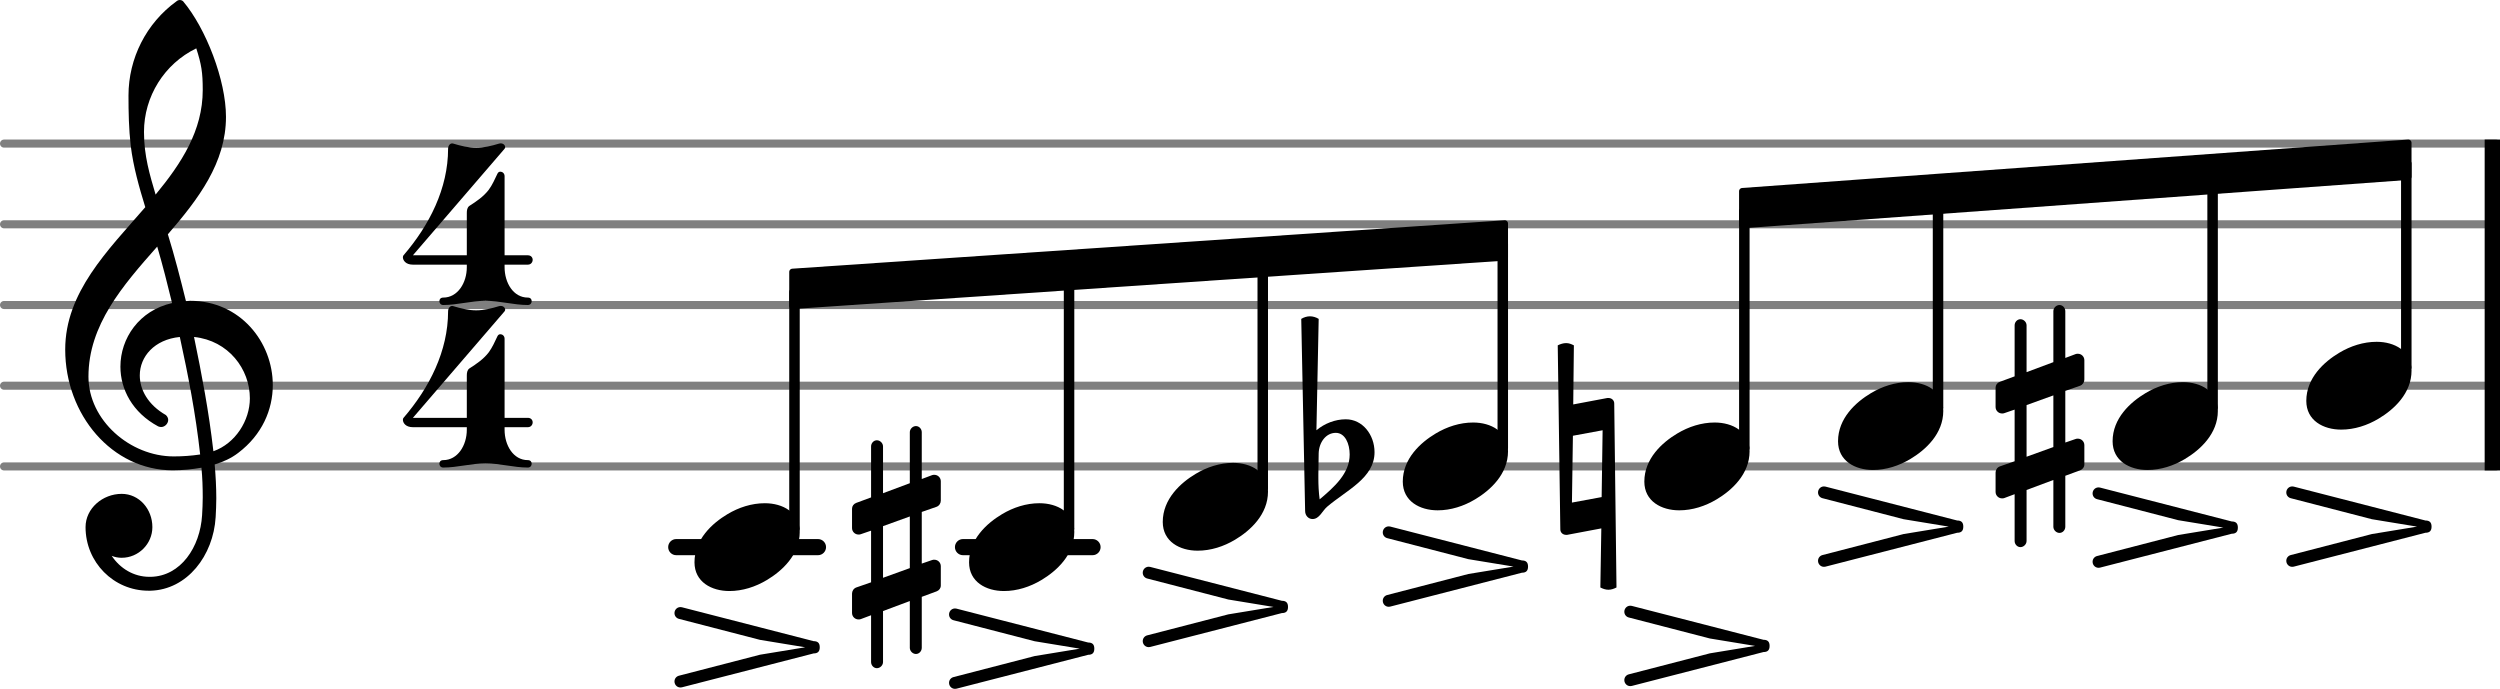
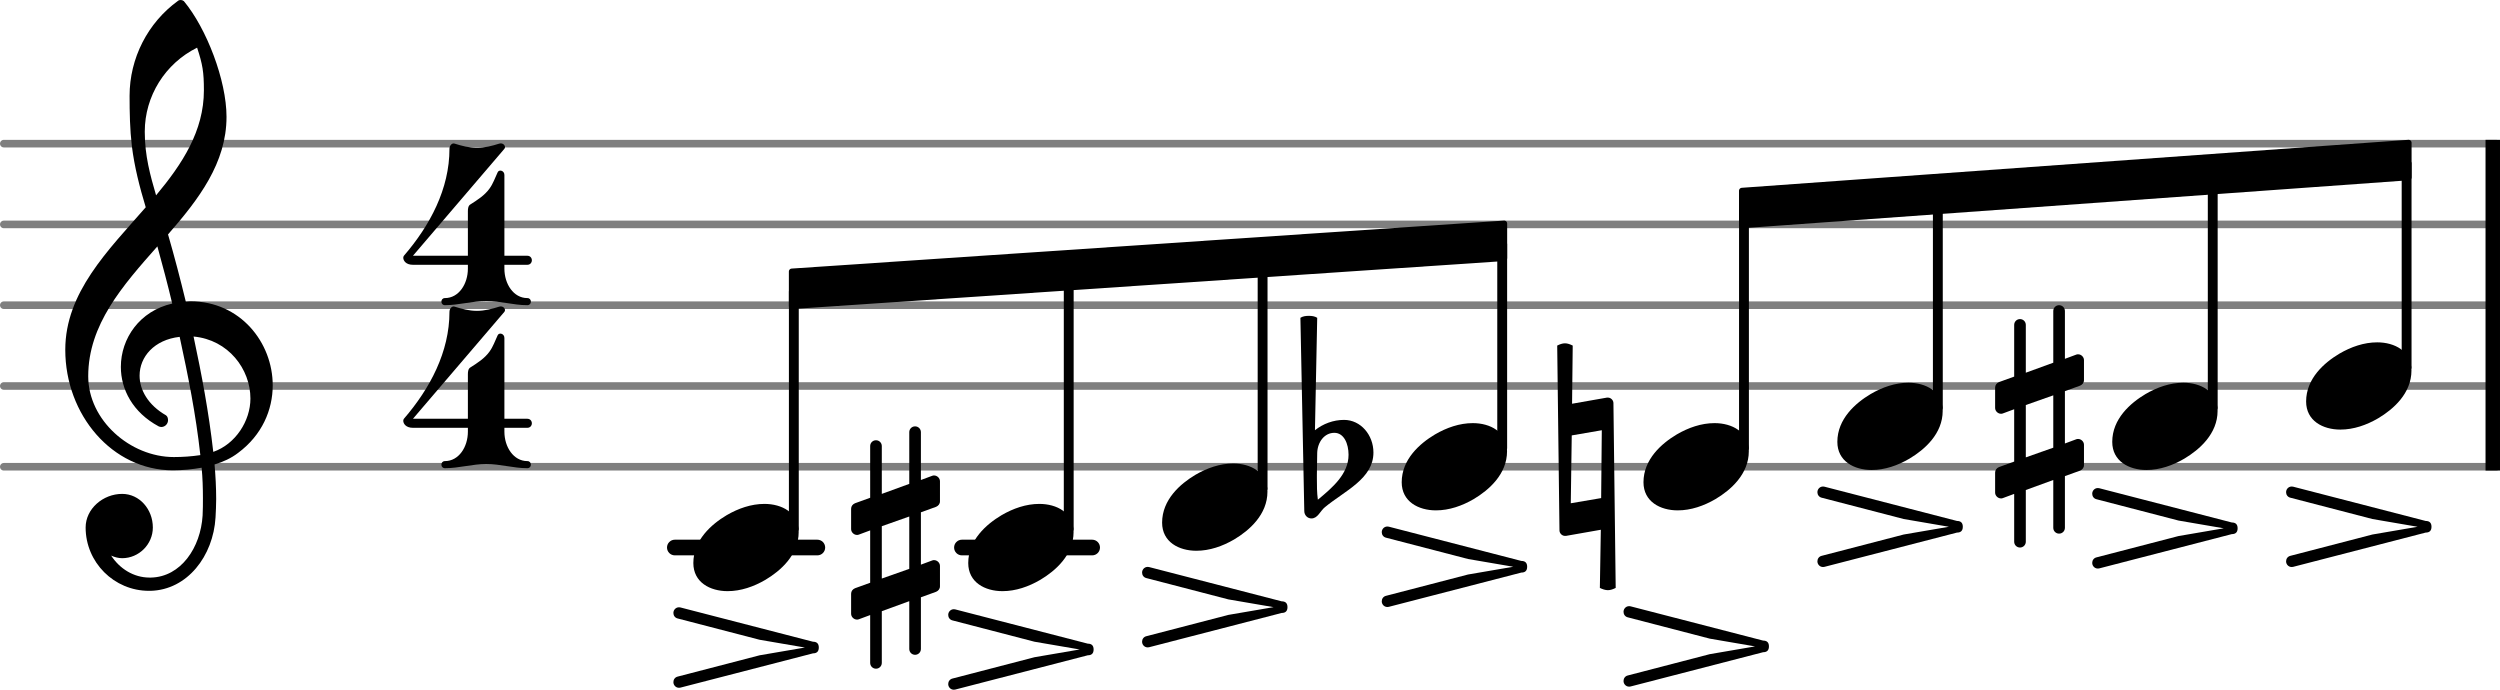
- <svg xmlns="http://www.w3.org/2000/svg" version="1.2" width="54.434mm" height="14.999mm" viewBox="0 0 30.976 8.535" id="svg88">
+ <svg xmlns="http://www.w3.org/2000/svg" version="1.2" width="59.823mm" height="16.504mm" viewBox="0 0 30.948 8.538" id="svg88">
  <defs id="defs92" />
  <style text="style/css" id="style2">
tspan { white-space: pre; }
</style>
-   <g color="#7f7f7f" id="g14" transform="translate(-14.454,-3.8303)">
-     <line transform="translate(14.454,9.6093)" stroke-linejoin="round" stroke-linecap="round" stroke-width="0.1" stroke="currentColor" x1="0.05" y1="0" x2="30.926" y2="0" id="line4" />
-     <line transform="translate(14.454,8.6093)" stroke-linejoin="round" stroke-linecap="round" stroke-width="0.1" stroke="currentColor" x1="0.05" y1="0" x2="30.926" y2="0" id="line6" />
-     <line transform="translate(14.454,7.6093)" stroke-linejoin="round" stroke-linecap="round" stroke-width="0.1" stroke="currentColor" x1="0.05" y1="0" x2="30.926" y2="0" id="line8" />
-     <line transform="translate(14.454,6.6093)" stroke-linejoin="round" stroke-linecap="round" stroke-width="0.1" stroke="currentColor" x1="0.05" y1="0" x2="30.926" y2="0" id="line10" />
-     <line transform="translate(14.454,5.6093)" stroke-linejoin="round" stroke-linecap="round" stroke-width="0.1" stroke="currentColor" x1="0.05" y1="0" x2="30.926" y2="0" id="line12" />
+   <g color="#7f7f7f" id="g14" transform="translate(-13.14,-3.576414)">
+     <line transform="translate(13.14,9.3546)" stroke-linejoin="round" stroke-linecap="round" stroke-width="0.094" stroke="currentColor" x1="0.047" y1="0" x2="30.901" y2="0" id="line4" />
+     <line transform="translate(13.14,8.3546)" stroke-linejoin="round" stroke-linecap="round" stroke-width="0.094" stroke="currentColor" x1="0.047" y1="0" x2="30.901" y2="0" id="line6" />
+     <line transform="translate(13.14,7.3546)" stroke-linejoin="round" stroke-linecap="round" stroke-width="0.094" stroke="currentColor" x1="0.047" y1="0" x2="30.901" y2="0" id="line8" />
+     <line transform="translate(13.14,6.3546)" stroke-linejoin="round" stroke-linecap="round" stroke-width="0.094" stroke="currentColor" x1="0.047" y1="0" x2="30.901" y2="0" id="line10" />
+     <line transform="translate(13.14,5.3546)" stroke-linejoin="round" stroke-linecap="round" stroke-width="0.094" stroke="currentColor" x1="0.047" y1="0" x2="30.901" y2="0" id="line12" />
  </g>
-   <rect x="11.832" y="6.679" width="1.805" height="0.2" ry="0.1" fill="currentColor" id="rect16" />
-   <rect x="8.279" y="6.679" width="1.956" height="0.2" ry="0.1" fill="currentColor" id="rect18" />
-   <rect x="30.786" y="1.729" width="0.19" height="4.1" ry="0" fill="currentColor" id="rect20" />
-   <path d="m 21.246,5.235 c 0.22,0 0.432,0.112 0.432,0.356 0,0.284 -0.22,0.484 -0.408,0.596 -0.14,0.084 -0.3,0.136 -0.464,0.136 -0.22,0 -0.432,-0.112 -0.432,-0.356 0,-0.284 0.22,-0.484 0.408,-0.596 0.14,-0.084 0.3,-0.136 0.464,-0.136 z" fill="currentColor" id="path22" style="stroke-width:0.004" />
-   <path d="m 16.339,5.615 -0.004,0.264 v 0.044 c 0,0.088 0.004,0.176 0.016,0.264 0.18,-0.152 0.372,-0.32 0.372,-0.556 0,-0.132 -0.056,-0.268 -0.172,-0.268 -0.124,0 -0.208,0.12 -0.212,0.252 z m -0.168,0.716 -0.048,-2.38 c 0.032,-0.02 0.072,-0.032 0.108,-0.032 0.036,0 0.076,0.012 0.108,0.032 l -0.028,1.38 c 0.1,-0.084 0.232,-0.136 0.364,-0.136 0.208,0 0.356,0.192 0.356,0.408 0,0.32 -0.344,0.468 -0.588,0.676 -0.06,0.052 -0.096,0.152 -0.18,0.152 -0.052,0 -0.092,-0.044 -0.092,-0.1 z" fill="currentColor" id="path24" style="stroke-width:0.004" />
-   <rect x="18.555" y="2.983" width="0.13" height="2.609" ry="0.04" fill="currentColor" id="rect26" />
-   <path d="m 17.189,6.668 c -0.032,-0.008 -0.056,-0.036 -0.056,-0.072 0,-0.044 0.04,-0.084 0.092,-0.072 l 1.632,0.42 c 0.052,0 0.076,0.024 0.076,0.076 0,0.052 -0.024,0.076 -0.076,0.076 l -1.632,0.42 c -0.052,0.012 -0.092,-0.028 -0.092,-0.072 0,-0.036 0.024,-0.064 0.056,-0.072 l 1.004,-0.26 0.56,-0.092 -0.56,-0.092 z" fill="currentColor" id="path28" style="stroke-width:0.004" />
-   <path d="m 18.253,5.235 c 0.22,0 0.432,0.112 0.432,0.356 0,0.284 -0.22,0.484 -0.408,0.596 -0.14,0.084 -0.3,0.136 -0.464,0.136 -0.22,0 -0.432,-0.112 -0.432,-0.356 0,-0.284 0.22,-0.484 0.408,-0.596 0.14,-0.084 0.3,-0.136 0.464,-0.136 z" fill="currentColor" id="path30" style="stroke-width:0.004" />
-   <rect x="15.581" y="3.184" width="0.13" height="2.909" ry="0.04" fill="currentColor" id="rect32" />
-   <path d="m 14.215,7.168 c -0.032,-0.008 -0.056,-0.036 -0.056,-0.072 0,-0.044 0.04,-0.084 0.092,-0.072 l 1.632,0.42 c 0.052,0 0.076,0.024 0.076,0.076 0,0.052 -0.024,0.076 -0.076,0.076 l -1.632,0.42 c -0.052,0.012 -0.092,-0.028 -0.092,-0.072 0,-0.036 0.024,-0.064 0.056,-0.072 l 1.004,-0.26 0.56,-0.092 -0.56,-0.092 z" fill="currentColor" id="path34" style="stroke-width:0.004" />
-   <path d="m 15.279,5.735 c 0.22,0 0.432,0.112 0.432,0.356 0,0.284 -0.22,0.484 -0.408,0.596 -0.14,0.084 -0.3,0.136 -0.464,0.136 -0.22,0 -0.432,-0.112 -0.432,-0.356 0,-0.284 0.22,-0.484 0.408,-0.596 0.14,-0.084 0.3,-0.136 0.464,-0.136 z" fill="currentColor" id="path36" style="stroke-width:0.004" />
-   <path d="m 11.421,8.027 c 0,0.04 -0.032,0.076 -0.072,0.076 -0.04,0 -0.076,-0.036 -0.076,-0.076 v -0.58 l -0.332,0.124 v 0.632 c 0,0.04 -0.036,0.076 -0.076,0.076 -0.04,0 -0.072,-0.036 -0.072,-0.076 v -0.58 l -0.128,0.048 c -0.008,0.004 -0.02,0.004 -0.028,0.004 -0.044,0 -0.08,-0.036 -0.08,-0.08 v -0.24 c 0,-0.032 0.02,-0.064 0.052,-0.076 l 0.184,-0.064 v -0.64 l -0.128,0.044 c -0.008,0.004 -0.02,0.004 -0.028,0.004 -0.044,0 -0.08,-0.036 -0.08,-0.08 v -0.24 c 0,-0.032 0.02,-0.06 0.052,-0.072 l 0.184,-0.068 V 5.531 c 0,-0.04 0.032,-0.076 0.072,-0.076 0.04,0 0.076,0.036 0.076,0.076 v 0.58 l 0.332,-0.124 V 5.355 c 0,-0.04 0.036,-0.076 0.076,-0.076 0.04,0 0.072,0.036 0.072,0.076 v 0.58 l 0.128,-0.048 c 0.008,-0.004 0.02,-0.004 0.028,-0.004 0.044,0 0.08,0.036 0.08,0.08 v 0.24 c 0,0.032 -0.02,0.064 -0.052,0.076 l -0.184,0.064 v 0.64 l 0.128,-0.044 c 0.008,-0.004 0.02,-0.004 0.028,-0.004 0.044,0 0.08,0.036 0.08,0.08 v 0.24 c 0,0.032 -0.02,0.06 -0.052,0.072 l -0.184,0.068 z m -0.48,-1.508 v 0.64 l 0.332,-0.12 v -0.64 z" fill="currentColor" id="path38" style="stroke-width:0.004" />
-   <polygon transform="translate(9.7789,3.579)" stroke-linejoin="round" stroke-linecap="round" stroke-width="0.08" fill="currentColor" stroke="currentColor" points="0.04,0.21 0.04,-0.21 8.866,-0.81 8.866,-0.39 " id="polygon40" />
-   <polygon transform="translate(21.5478,2.579)" stroke-linejoin="round" stroke-linecap="round" stroke-width="0.08" fill="currentColor" stroke="currentColor" points="0.04,0.21 0.04,-0.21 8.292,-0.81 8.292,-0.39 " id="polygon42" />
-   <rect x="27.35" y="2.157" width="0.13" height="2.936" ry="0.04" fill="currentColor" id="rect44" />
-   <path d="m 25.984,6.185 c -0.032,-0.008 -0.056,-0.036 -0.056,-0.072 0,-0.044 0.04,-0.084 0.092,-0.072 l 1.632,0.42 c 0.052,0 0.076,0.024 0.076,0.076 0,0.052 -0.024,0.076 -0.076,0.076 l -1.632,0.42 c -0.052,0.012 -0.092,-0.028 -0.092,-0.072 0,-0.036 0.024,-0.064 0.056,-0.072 l 1.004,-0.26 0.56,-0.092 -0.56,-0.092 z" fill="currentColor" id="path46" style="stroke-width:0.004" />
-   <path d="m 27.048,4.735 c 0.22,0 0.432,0.112 0.432,0.356 0,0.284 -0.22,0.484 -0.408,0.596 -0.14,0.084 -0.3,0.136 -0.464,0.136 -0.22,0 -0.432,-0.112 -0.432,-0.356 0,-0.284 0.22,-0.484 0.408,-0.596 0.14,-0.084 0.3,-0.136 0.464,-0.136 z" fill="currentColor" id="path48" style="stroke-width:0.004" />
-   <path d="m 20.182,7.651 c -0.032,-0.008 -0.056,-0.036 -0.056,-0.072 0,-0.044 0.04,-0.084 0.092,-0.072 l 1.632,0.42 c 0.052,0 0.076,0.024 0.076,0.076 0,0.052 -0.024,0.076 -0.076,0.076 l -1.632,0.42 c -0.052,0.012 -0.092,-0.028 -0.092,-0.072 0,-0.036 0.024,-0.064 0.056,-0.072 l 1.004,-0.26 0.56,-0.092 -0.56,-0.092 z" fill="currentColor" id="path50" style="stroke-width:0.004" />
-   <rect x="23.948" y="2.401" width="0.13" height="2.691" ry="0.04" fill="currentColor" id="rect52" />
-   <path d="m 22.582,6.173 c -0.032,-0.008 -0.056,-0.036 -0.056,-0.072 0,-0.044 0.04,-0.084 0.092,-0.072 l 1.632,0.42 c 0.052,0 0.076,0.024 0.076,0.076 0,0.052 -0.024,0.076 -0.076,0.076 l -1.632,0.42 c -0.052,0.012 -0.092,-0.028 -0.092,-0.072 0,-0.036 0.024,-0.064 0.056,-0.072 l 1.004,-0.26 0.56,-0.092 -0.56,-0.092 z" fill="currentColor" id="path54" style="stroke-width:0.004" />
-   <path d="m 23.646,4.735 c 0.22,0 0.432,0.112 0.432,0.356 0,0.284 -0.22,0.484 -0.408,0.596 -0.14,0.084 -0.3,0.136 -0.464,0.136 -0.22,0 -0.432,-0.112 -0.432,-0.356 0,-0.284 0.22,-0.484 0.408,-0.596 0.14,-0.084 0.3,-0.136 0.464,-0.136 z" fill="currentColor" id="path56" style="stroke-width:0.004" />
-   <path d="m 19.301,4.279 c 0.032,-0.016 0.068,-0.028 0.104,-0.028 0.036,0 0.064,0.012 0.096,0.028 l -0.008,0.732 0.424,-0.08 h 0.012 c 0.04,0 0.072,0.028 0.072,0.068 l 0.028,2.28 c -0.032,0.016 -0.064,0.028 -0.1,0.028 -0.036,0 -0.068,-0.012 -0.1,-0.028 l 0.012,-0.732 -0.424,0.08 h -0.012 c -0.04,0 -0.072,-0.028 -0.072,-0.068 z m 0.556,1.052 -0.368,0.068 -0.012,0.828 0.368,-0.068 z" fill="currentColor" id="path58" style="stroke-width:0.004" />
-   <rect x="21.548" y="2.574" width="0.13" height="3.019" ry="0.04" fill="currentColor" id="rect60" />
-   <path d="m 28.384,6.173 c -0.032,-0.008 -0.056,-0.036 -0.056,-0.072 0,-0.044 0.04,-0.084 0.092,-0.072 l 1.632,0.42 c 0.052,0 0.076,0.024 0.076,0.076 0,0.052 -0.024,0.076 -0.076,0.076 l -1.632,0.42 c -0.052,0.012 -0.092,-0.028 -0.092,-0.072 0,-0.036 0.024,-0.064 0.056,-0.072 l 1.004,-0.26 0.56,-0.092 -0.56,-0.092 z" fill="currentColor" id="path62" style="stroke-width:0.004" />
-   <path d="m 25.59,6.527 c 0,0.04 -0.032,0.076 -0.072,0.076 -0.04,0 -0.076,-0.036 -0.076,-0.076 v -0.58 l -0.332,0.124 v 0.632 c 0,0.04 -0.036,0.076 -0.076,0.076 -0.04,0 -0.072,-0.036 -0.072,-0.076 v -0.58 l -0.128,0.048 c -0.008,0.004 -0.02,0.004 -0.028,0.004 -0.044,0 -0.08,-0.036 -0.08,-0.08 v -0.24 c 0,-0.032 0.02,-0.064 0.052,-0.076 l 0.184,-0.064 v -0.64 l -0.128,0.044 c -0.008,0.004 -0.02,0.004 -0.028,0.004 -0.044,0 -0.08,-0.036 -0.08,-0.08 v -0.24 c 0,-0.032 0.02,-0.06 0.052,-0.072 l 0.184,-0.068 V 4.031 c 0,-0.04 0.032,-0.076 0.072,-0.076 0.04,0 0.076,0.036 0.076,0.076 v 0.58 l 0.332,-0.124 V 3.855 c 0,-0.04 0.036,-0.076 0.076,-0.076 0.04,0 0.072,0.036 0.072,0.076 v 0.58 l 0.128,-0.048 c 0.008,-0.004 0.02,-0.004 0.028,-0.004 0.044,0 0.08,0.036 0.08,0.08 v 0.24 c 0,0.032 -0.02,0.064 -0.052,0.076 l -0.184,0.064 v 0.64 l 0.128,-0.044 c 0.008,-0.004 0.02,-0.004 0.028,-0.004 0.044,0 0.08,0.036 0.08,0.08 v 0.24 c 0,0.032 -0.02,0.06 -0.052,0.072 l -0.184,0.068 z m -0.48,-1.508 v 0.64 l 0.332,-0.12 v -0.64 z" fill="currentColor" id="path64" style="stroke-width:0.004" />
-   <path d="m 29.448,4.235 c 0.22,0 0.432,0.112 0.432,0.356 0,0.284 -0.22,0.484 -0.408,0.596 -0.14,0.084 -0.3,0.136 -0.464,0.136 -0.22,0 -0.432,-0.112 -0.432,-0.356 0,-0.284 0.22,-0.484 0.408,-0.596 0.14,-0.084 0.3,-0.136 0.464,-0.136 z" fill="currentColor" id="path66" style="stroke-width:0.004" />
-   <rect x="9.779" y="3.575" width="0.13" height="3.018" ry="0.04" fill="currentColor" id="rect68" />
-   <path d="m 5.784,3.311 h 0.468 c 0,0.192 0.108,0.376 0.288,0.376 0.032,0 0.048,0.02 0.048,0.044 0,0.024 -0.016,0.048 -0.048,0.048 -0.176,0 -0.348,-0.052 -0.524,-0.052 -0.176,0 -0.348,0.052 -0.524,0.052 -0.032,0 -0.048,-0.024 -0.048,-0.048 0,-0.024 0.016,-0.044 0.048,-0.044 0.18,0 0.292,-0.184 0.292,-0.376 z M 5.816,2.551 C 5.904,2.495 5.992,2.435 6.056,2.351 6.1,2.291 6.132,2.219 6.164,2.151 6.172,2.135 6.184,2.127 6.2,2.127 c 0.024,0 0.052,0.02 0.052,0.056 v 0.98 H 6.54 c 0.04,0 0.06,0.028 0.06,0.056 0,0.028 -0.02,0.06 -0.06,0.06 H 6.252 V 3.311 H 5.784 V 3.279 H 5.116 C 5.024,3.279 4.992,3.223 4.992,3.187 4.992,3.175 4.996,3.167 5,3.163 5.32,2.791 5.552,2.335 5.552,1.843 5.552,1.803 5.58,1.767 5.616,1.779 5.708,1.807 5.804,1.831 5.9,1.831 5.996,1.831 6.092,1.807 6.184,1.779 6.24,1.763 6.276,1.815 6.252,1.843 L 5.116,3.163 H 5.784 V 2.639 c 0,-0.032 0.004,-0.068 0.032,-0.088 z" fill="currentColor" id="path70" style="stroke-width:0.004" />
-   <path d="m 5.784,5.325 h 0.468 c 0,0.192 0.108,0.376 0.288,0.376 0.032,0 0.048,0.02 0.048,0.044 0,0.024 -0.016,0.048 -0.048,0.048 -0.176,0 -0.348,-0.052 -0.524,-0.052 -0.176,0 -0.348,0.052 -0.524,0.052 -0.032,0 -0.048,-0.024 -0.048,-0.048 0,-0.024 0.016,-0.044 0.048,-0.044 0.18,0 0.292,-0.184 0.292,-0.376 z m 0.032,-0.76 c 0.088,-0.056 0.176,-0.116 0.24,-0.2 0.044,-0.06 0.076,-0.132 0.108,-0.2 0.008,-0.016 0.02,-0.024 0.036,-0.024 0.024,0 0.052,0.02 0.052,0.056 v 0.98 H 6.54 c 0.04,0 0.06,0.028 0.06,0.056 0,0.028 -0.02,0.06 -0.06,0.06 H 6.252 v 0.032 H 5.784 V 5.293 H 5.116 c -0.092,0 -0.124,-0.056 -0.124,-0.092 0,-0.012 0.004,-0.02 0.008,-0.024 0.32,-0.372 0.552,-0.828 0.552,-1.32 0,-0.04 0.028,-0.076 0.064,-0.064 0.092,0.028 0.188,0.052 0.284,0.052 0.096,0 0.192,-0.024 0.284,-0.052 0.056,-0.016 0.092,0.036 0.068,0.064 l -1.136,1.32 h 0.668 v -0.524 c 0,-0.032 0.004,-0.068 0.032,-0.088 z" fill="currentColor" id="path72" style="stroke-width:0.004" />
-   <path d="M 1.864,7.319 H 1.84 c -0.432,0 -0.78,-0.352 -0.78,-0.788 0,-0.232 0.212,-0.412 0.448,-0.412 0.216,0 0.38,0.188 0.38,0.412 0,0.208 -0.172,0.38 -0.38,0.38 -0.044,0 -0.084,-0.008 -0.124,-0.024 0.104,0.156 0.272,0.26 0.468,0.26 H 1.868 Z M 2.644,5.591 C 2.916,5.495 3.096,5.211 3.096,4.935 3.096,4.575 2.832,4.219 2.404,4.175 2.5,4.639 2.588,5.099 2.644,5.591 Z M 1.096,4.667 c 0,0.54 0.516,0.988 1.056,0.988 0.112,0 0.22,-0.008 0.328,-0.024 C 2.424,5.123 2.332,4.651 2.228,4.175 1.912,4.207 1.732,4.419 1.732,4.651 c 0,0.176 0.1,0.364 0.324,0.492 0.02,0.02 0.028,0.04 0.028,0.06 0,0.044 -0.04,0.088 -0.088,0.088 C 1.984,5.291 1.972,5.287 1.96,5.283 1.64,5.111 1.492,4.823 1.492,4.543 1.492,4.191 1.724,3.847 2.132,3.755 2.076,3.523 2.016,3.287 1.948,3.055 1.52,3.539 1.096,4.027 1.096,4.667 Z M 2.14,5.827 C 1.388,5.827 0.808,5.139 0.808,4.331 0.808,3.623 1.332,3.107 1.8,2.567 1.724,2.319 1.652,2.067 1.62,1.807 1.596,1.599 1.592,1.391 1.592,1.183 c 0,-0.46 0.22,-0.896 0.596,-1.168 0.024,-0.02 0.056,-0.02 0.08,0 0.284,0.336 0.532,0.98 0.532,1.432 0,0.572 -0.344,1.02 -0.72,1.456 0.084,0.272 0.156,0.552 0.224,0.828 0.016,0 0.036,-0.004 0.052,-0.004 0.62,0 1.024,0.512 1.024,1.044 0,0.304 -0.132,0.616 -0.428,0.84 C 2.864,5.679 2.764,5.723 2.66,5.755 2.672,5.895 2.68,6.035 2.68,6.175 2.68,6.251 2.676,6.331 2.672,6.407 2.644,6.883 2.32,7.307 1.864,7.319 L 1.868,7.147 C 2.24,7.139 2.48,6.779 2.504,6.383 2.508,6.311 2.512,6.235 2.512,6.163 2.512,6.039 2.508,5.919 2.496,5.795 2.38,5.815 2.264,5.827 2.14,5.827 Z M 2.512,1.115 c 0,-0.22 -0.016,-0.316 -0.08,-0.516 -0.396,0.192 -0.648,0.596 -0.648,1.036 0,0.296 0.072,0.532 0.144,0.776 0.32,-0.388 0.584,-0.792 0.584,-1.296 z" fill="currentColor" id="path74" style="stroke-width:0.004" />
-   <path d="M 8.413,7.668 C 8.381,7.66 8.357,7.632 8.357,7.596 c 0,-0.044 0.04,-0.084 0.092,-0.072 l 1.632,0.42 c 0.052,0 0.076,0.024 0.076,0.076 0,0.052 -0.024,0.076 -0.076,0.076 l -1.632,0.42 c -0.052,0.012 -0.092,-0.028 -0.092,-0.072 0,-0.036 0.024,-0.064 0.056,-0.072 l 1.004,-0.26 0.56,-0.092 -0.56,-0.092 z" fill="currentColor" id="path76" style="stroke-width:0.004" />
-   <path d="m 9.477,6.235 c 0.22,0 0.432,0.112 0.432,0.356 0,0.284 -0.22,0.484 -0.408,0.596 -0.14,0.084 -0.3,0.136 -0.464,0.136 -0.22,0 -0.432,-0.112 -0.432,-0.356 0,-0.284 0.22,-0.484 0.408,-0.596 0.14,-0.084 0.3,-0.136 0.464,-0.136 z" fill="currentColor" id="path78" style="stroke-width:0.004" />
-   <rect x="13.181" y="3.345" width="0.13" height="3.247" ry="0.04" fill="currentColor" id="rect80" />
-   <path d="m 11.815,7.685 c -0.032,-0.008 -0.056,-0.036 -0.056,-0.072 0,-0.044 0.04,-0.084 0.092,-0.072 l 1.632,0.42 c 0.052,0 0.076,0.024 0.076,0.076 0,0.052 -0.024,0.076 -0.076,0.076 l -1.632,0.42 c -0.052,0.012 -0.092,-0.028 -0.092,-0.072 0,-0.036 0.024,-0.064 0.056,-0.072 l 1.004,-0.26 0.56,-0.092 -0.56,-0.092 z" fill="currentColor" id="path82" style="stroke-width:0.004" />
-   <path d="m 12.879,6.235 c 0.22,0 0.432,0.112 0.432,0.356 0,0.284 -0.22,0.484 -0.408,0.596 -0.14,0.084 -0.3,0.136 -0.464,0.136 -0.22,0 -0.432,-0.112 -0.432,-0.356 0,-0.284 0.22,-0.484 0.408,-0.596 0.14,-0.084 0.3,-0.136 0.464,-0.136 z" fill="currentColor" id="path84" style="stroke-width:0.004" />
-   <rect x="29.75" y="1.984" width="0.13" height="2.609" ry="0.04" fill="currentColor" id="rect86" />
+   <rect x="11.811" y="6.681" width="1.806" height="0.194" ry="0.097" fill="currentColor" id="rect16" />
+   <rect x="8.257" y="6.681" width="1.958" height="0.194" ry="0.097" fill="currentColor" id="rect18" />
+   <rect x="30.769" y="1.731" width="0.179" height="4.094" ry="0" fill="currentColor" id="rect20" />
+   <path d="m 21.225,5.238 c 0.216,0 0.424,0.108 0.424,0.348 0,0.284 -0.224,0.48 -0.412,0.592 -0.144,0.084 -0.304,0.14 -0.468,0.14 -0.216,0 -0.424,-0.108 -0.424,-0.348 0,-0.284 0.224,-0.48 0.412,-0.592 0.144,-0.084 0.304,-0.14 0.468,-0.14 z" fill="currentColor" id="path22" style="stroke-width:0.004" />
+   <path d="m 16.306,5.606 -0.004,0.272 v 0.044 c 0,0.088 0,0.176 0.012,0.264 0.184,-0.152 0.38,-0.32 0.38,-0.556 0,-0.136 -0.056,-0.272 -0.176,-0.272 -0.124,0 -0.208,0.116 -0.212,0.248 z m -0.16,0.72 -0.048,-2.392 c 0.032,-0.02 0.068,-0.024 0.104,-0.024 0.036,0 0.072,0.004 0.104,0.024 l -0.028,1.392 c 0.1,-0.08 0.228,-0.128 0.36,-0.128 0.208,0 0.364,0.188 0.364,0.404 0,0.324 -0.352,0.472 -0.6,0.676 -0.06,0.048 -0.088,0.14 -0.168,0.14 -0.048,0 -0.088,-0.04 -0.088,-0.092 z" fill="currentColor" id="path24" style="stroke-width:0.004" />
+   <rect x="18.535" y="2.985" width="0.122" height="2.601" ry="0.036" fill="currentColor" id="rect26" />
+   <path d="m 17.157,6.656 c -0.032,-0.008 -0.052,-0.036 -0.052,-0.068 0,-0.044 0.04,-0.08 0.088,-0.068 l 1.64,0.424 c 0.048,0 0.072,0.024 0.072,0.072 0,0.048 -0.024,0.072 -0.072,0.072 l -1.64,0.424 c -0.048,0.012 -0.088,-0.024 -0.088,-0.068 0,-0.032 0.02,-0.06 0.052,-0.068 l 1.016,-0.264 0.56,-0.096 -0.56,-0.096 z" fill="currentColor" id="path28" style="stroke-width:0.004" />
+   <path d="m 18.232,5.238 c 0.216,0 0.424,0.108 0.424,0.348 0,0.284 -0.224,0.48 -0.412,0.592 -0.144,0.084 -0.304,0.14 -0.468,0.14 -0.216,0 -0.424,-0.108 -0.424,-0.348 0,-0.284 0.224,-0.48 0.412,-0.592 0.144,-0.084 0.304,-0.14 0.468,-0.14 z" fill="currentColor" id="path30" style="stroke-width:0.004" />
+   <rect x="15.569" y="3.183" width="0.122" height="2.903" ry="0.036" fill="currentColor" id="rect32" />
+   <path d="m 14.19,7.156 c -0.032,-0.008 -0.052,-0.036 -0.052,-0.068 0,-0.044 0.04,-0.08 0.088,-0.068 l 1.64,0.424 c 0.048,0 0.072,0.024 0.072,0.072 0,0.048 -0.024,0.072 -0.072,0.072 l -1.64,0.424 c -0.048,0.012 -0.088,-0.024 -0.088,-0.068 0,-0.032 0.02,-0.06 0.052,-0.068 l 1.016,-0.264 0.56,-0.096 -0.56,-0.096 z" fill="currentColor" id="path34" style="stroke-width:0.004" />
+   <path d="m 15.266,5.738 c 0.216,0 0.424,0.108 0.424,0.348 0,0.284 -0.224,0.48 -0.412,0.592 -0.144,0.084 -0.304,0.14 -0.468,0.14 -0.216,0 -0.424,-0.108 -0.424,-0.348 0,-0.284 0.224,-0.48 0.412,-0.592 0.144,-0.084 0.304,-0.14 0.468,-0.14 z" fill="currentColor" id="path36" style="stroke-width:0.004" />
+   <path d="m 11.4,8.034 c 0,0.04 -0.032,0.072 -0.072,0.072 -0.04,0 -0.072,-0.032 -0.072,-0.072 v -0.592 l -0.34,0.124 v 0.64 c 0,0.04 -0.032,0.072 -0.072,0.072 -0.04,0 -0.072,-0.032 -0.072,-0.072 v -0.592 l -0.14,0.052 c -0.008,0.004 -0.016,0.004 -0.024,0.004 -0.036,0 -0.072,-0.032 -0.072,-0.072 v -0.248 c 0,-0.032 0.02,-0.056 0.048,-0.068 l 0.188,-0.068 v -0.648 l -0.14,0.052 c -0.008,0.004 -0.016,0.004 -0.024,0.004 -0.036,0 -0.072,-0.032 -0.072,-0.072 v -0.252 c 0,-0.032 0.02,-0.056 0.048,-0.068 l 0.188,-0.068 v -0.64 c 0,-0.04 0.032,-0.072 0.072,-0.072 0.04,0 0.072,0.032 0.072,0.072 v 0.592 l 0.34,-0.124 v -0.64 c 0,-0.04 0.032,-0.072 0.072,-0.072 0.04,0 0.072,0.032 0.072,0.072 v 0.592 l 0.14,-0.052 c 0.008,-0.004 0.016,-0.004 0.024,-0.004 0.036,0 0.072,0.032 0.072,0.072 v 0.248 c 0,0.032 -0.02,0.056 -0.048,0.068 l -0.188,0.068 v 0.648 l 0.14,-0.052 c 0.008,-0.004 0.016,-0.004 0.024,-0.004 0.036,0 0.072,0.032 0.072,0.072 v 0.252 c 0,0.032 -0.02,0.056 -0.048,0.068 l -0.188,0.068 z m -0.484,-1.52 v 0.648 l 0.34,-0.12 v -0.648 z" fill="currentColor" id="path38" style="stroke-width:0.004" />
+   <polygon transform="translate(9.766,3.575186)" stroke-linejoin="round" stroke-linecap="round" stroke-width="0.073" fill="currentColor" stroke="currentColor" points="0.036,0.214 0.036,-0.214 8.855,-0.808 8.855,-0.38 " id="polygon40" />
+   <polygon transform="translate(21.5281,2.575186)" stroke-linejoin="round" stroke-linecap="round" stroke-width="0.073" fill="currentColor" stroke="currentColor" points="0.036,0.214 0.036,-0.214 8.289,-0.808 8.289,-0.38 " id="polygon42" />
+   <rect x="27.331" y="2.157" width="0.122" height="2.93" ry="0.036" fill="currentColor" id="rect44" />
+   <path d="m 25.952,6.18 c -0.032,-0.008 -0.052,-0.036 -0.052,-0.068 0,-0.044 0.04,-0.08 0.088,-0.068 l 1.64,0.424 c 0.048,0 0.072,0.024 0.072,0.072 0,0.048 -0.024,0.072 -0.072,0.072 l -1.64,0.424 c -0.048,0.012 -0.088,-0.024 -0.088,-0.068 0,-0.032 0.02,-0.06 0.052,-0.068 l 1.016,-0.264 0.56,-0.096 -0.56,-0.096 z" fill="currentColor" id="path46" style="stroke-width:0.004" />
+   <path d="m 27.028,4.738 c 0.216,0 0.424,0.108 0.424,0.348 0,0.284 -0.224,0.48 -0.412,0.592 -0.144,0.084 -0.304,0.14 -0.468,0.14 -0.216,0 -0.424,-0.108 -0.424,-0.348 0,-0.284 0.224,-0.48 0.412,-0.592 0.144,-0.084 0.304,-0.14 0.468,-0.14 z" fill="currentColor" id="path48" style="stroke-width:0.004" />
+   <path d="m 20.15,7.642 c -0.032,-0.008 -0.052,-0.036 -0.052,-0.068 0,-0.044 0.04,-0.08 0.088,-0.068 l 1.64,0.424 c 0.048,0 0.072,0.024 0.072,0.072 0,0.048 -0.024,0.072 -0.072,0.072 l -1.64,0.424 c -0.048,0.012 -0.088,-0.024 -0.088,-0.068 0,-0.032 0.02,-0.06 0.052,-0.068 l 1.016,-0.264 0.56,-0.096 -0.56,-0.096 z" fill="currentColor" id="path50" style="stroke-width:0.004" />
+   <rect x="23.928" y="2.4" width="0.122" height="2.687" ry="0.036" fill="currentColor" id="rect52" />
+   <path d="m 22.55,6.161 c -0.032,-0.008 -0.052,-0.036 -0.052,-0.068 0,-0.044 0.04,-0.08 0.088,-0.068 l 1.64,0.424 c 0.048,0 0.072,0.024 0.072,0.072 0,0.048 -0.024,0.072 -0.072,0.072 l -1.64,0.424 c -0.048,0.012 -0.088,-0.024 -0.088,-0.068 0,-0.032 0.02,-0.06 0.052,-0.068 l 1.016,-0.264 0.56,-0.096 -0.56,-0.096 z" fill="currentColor" id="path54" style="stroke-width:0.004" />
+   <path d="m 23.625,4.738 c 0.216,0 0.424,0.108 0.424,0.348 0,0.284 -0.224,0.48 -0.412,0.592 -0.144,0.084 -0.304,0.14 -0.468,0.14 -0.216,0 -0.424,-0.108 -0.424,-0.348 0,-0.284 0.224,-0.48 0.412,-0.592 0.144,-0.084 0.304,-0.14 0.468,-0.14 z" fill="currentColor" id="path56" style="stroke-width:0.004" />
+   <path d="m 19.277,4.278 c 0.032,-0.016 0.064,-0.028 0.096,-0.028 0.032,0 0.064,0.012 0.096,0.028 l -0.008,0.72 0.432,-0.076 h 0.012 c 0.036,0 0.068,0.032 0.068,0.068 l 0.028,2.288 c -0.032,0.016 -0.064,0.028 -0.096,0.028 -0.032,0 -0.068,-0.012 -0.1,-0.028 l 0.012,-0.72 -0.432,0.076 h -0.012 c -0.036,0 -0.068,-0.032 -0.068,-0.068 z m 0.552,1.048 -0.372,0.064 -0.012,0.84 0.376,-0.064 z" fill="currentColor" id="path58" style="stroke-width:0.004" />
+   <rect x="21.528" y="2.571" width="0.122" height="3.016" ry="0.036" fill="currentColor" id="rect60" />
+   <path d="m 28.352,6.161 c -0.032,-0.008 -0.052,-0.036 -0.052,-0.068 0,-0.044 0.04,-0.08 0.088,-0.068 l 1.64,0.424 c 0.048,0 0.072,0.024 0.072,0.072 0,0.048 -0.024,0.072 -0.072,0.072 l -1.64,0.424 c -0.048,0.012 -0.088,-0.024 -0.088,-0.068 0,-0.032 0.02,-0.06 0.052,-0.068 l 1.016,-0.264 0.56,-0.096 -0.56,-0.096 z" fill="currentColor" id="path62" style="stroke-width:0.004" />
+   <path d="m 25.562,6.534 c 0,0.04 -0.032,0.072 -0.072,0.072 -0.04,0 -0.072,-0.032 -0.072,-0.072 v -0.592 l -0.34,0.124 v 0.64 c 0,0.04 -0.032,0.072 -0.072,0.072 -0.04,0 -0.072,-0.032 -0.072,-0.072 v -0.592 l -0.14,0.052 c -0.008,0.004 -0.016,0.004 -0.024,0.004 -0.036,0 -0.072,-0.032 -0.072,-0.072 v -0.248 c 0,-0.032 0.02,-0.056 0.048,-0.068 l 0.188,-0.068 v -0.648 l -0.14,0.052 c -0.008,0.004 -0.016,0.004 -0.024,0.004 -0.036,0 -0.072,-0.032 -0.072,-0.072 v -0.252 c 0,-0.032 0.02,-0.056 0.048,-0.068 l 0.188,-0.068 v -0.64 c 0,-0.04 0.032,-0.072 0.072,-0.072 0.04,0 0.072,0.032 0.072,0.072 v 0.592 l 0.34,-0.124 v -0.64 c 0,-0.04 0.032,-0.072 0.072,-0.072 0.04,0 0.072,0.032 0.072,0.072 v 0.592 l 0.14,-0.052 c 0.008,-0.004 0.016,-0.004 0.024,-0.004 0.036,0 0.072,0.032 0.072,0.072 v 0.248 c 0,0.032 -0.02,0.056 -0.048,0.068 l -0.188,0.068 v 0.648 l 0.14,-0.052 c 0.008,-0.004 0.016,-0.004 0.024,-0.004 0.036,0 0.072,0.032 0.072,0.072 v 0.252 c 0,0.032 -0.02,0.056 -0.048,0.068 l -0.188,0.068 z m -0.484,-1.52 v 0.648 l 0.34,-0.12 v -0.648 z" fill="currentColor" id="path64" style="stroke-width:0.004" />
+   <path d="m 29.428,4.238 c 0.216,0 0.424,0.108 0.424,0.348 0,0.284 -0.224,0.48 -0.412,0.592 -0.144,0.084 -0.304,0.14 -0.468,0.14 -0.216,0 -0.424,-0.108 -0.424,-0.348 0,-0.284 0.224,-0.48 0.412,-0.592 0.144,-0.084 0.304,-0.14 0.468,-0.14 z" fill="currentColor" id="path66" style="stroke-width:0.004" />
+   <rect x="9.766" y="3.571" width="0.122" height="3.015" ry="0.036" fill="currentColor" id="rect68" />
+   <path d="m 5.792,3.326 h 0.452 c 0,0.188 0.112,0.364 0.284,0.364 0.028,0 0.044,0.02 0.044,0.044 0,0.024 -0.016,0.044 -0.044,0.044 -0.172,0 -0.336,-0.052 -0.508,-0.052 -0.172,0 -0.34,0.052 -0.512,0.052 -0.028,0 -0.044,-0.02 -0.044,-0.044 0,-0.024 0.016,-0.044 0.044,-0.044 0.172,0 0.284,-0.176 0.284,-0.364 z m 0.032,-0.796 c 0.088,-0.056 0.176,-0.112 0.236,-0.196 0.044,-0.06 0.068,-0.132 0.1,-0.2 0.016,-0.04 0.084,-0.024 0.084,0.032 v 1 h 0.284 c 0.036,0 0.056,0.028 0.056,0.056 0,0.028 -0.02,0.056 -0.056,0.056 H 6.244 v 0.048 H 5.792 v -0.048 h -0.68 c -0.088,0 -0.12,-0.052 -0.12,-0.088 0,-0.008 0.004,-0.02 0.008,-0.024 0.324,-0.376 0.564,-0.828 0.564,-1.324 0,-0.04 0.032,-0.076 0.064,-0.064 0.088,0.028 0.18,0.052 0.276,0.052 0.096,0 0.188,-0.024 0.276,-0.052 0.052,-0.016 0.088,0.036 0.064,0.064 l -1.132,1.324 h 0.68 v -0.552 c 0,-0.032 0.004,-0.068 0.032,-0.084 z" fill="currentColor" id="path70" style="stroke-width:0.004" />
+   <path d="m 5.792,5.344 h 0.452 c 0,0.188 0.112,0.364 0.284,0.364 0.028,0 0.044,0.02 0.044,0.044 0,0.024 -0.016,0.044 -0.044,0.044 -0.172,0 -0.336,-0.052 -0.508,-0.052 -0.172,0 -0.34,0.052 -0.512,0.052 -0.028,0 -0.044,-0.02 -0.044,-0.044 0,-0.024 0.016,-0.044 0.044,-0.044 0.172,0 0.284,-0.176 0.284,-0.364 z m 0.032,-0.796 c 0.088,-0.056 0.176,-0.112 0.236,-0.196 0.044,-0.06 0.068,-0.132 0.1,-0.2 0.016,-0.04 0.084,-0.024 0.084,0.032 v 1 h 0.284 c 0.036,0 0.056,0.028 0.056,0.056 0,0.028 -0.02,0.056 -0.056,0.056 H 6.244 v 0.048 H 5.792 v -0.048 h -0.68 c -0.088,0 -0.12,-0.052 -0.12,-0.088 0,-0.008 0.004,-0.02 0.008,-0.024 0.324,-0.376 0.564,-0.828 0.564,-1.324 0,-0.04 0.032,-0.076 0.064,-0.064 0.088,0.028 0.18,0.052 0.276,0.052 0.096,0 0.188,-0.024 0.276,-0.052 0.052,-0.016 0.088,0.036 0.064,0.064 l -1.132,1.324 h 0.68 v -0.552 c 0,-0.032 0.004,-0.068 0.032,-0.084 z" fill="currentColor" id="path72" style="stroke-width:0.004" />
+   <path d="m 1.868,7.15 -0.004,0.164 h -0.02 c -0.432,0 -0.784,-0.352 -0.784,-0.784 0,-0.232 0.216,-0.416 0.452,-0.416 0.216,0 0.38,0.192 0.38,0.416 0,0.208 -0.172,0.38 -0.38,0.38 -0.044,0 -0.092,-0.012 -0.136,-0.032 0.104,0.16 0.276,0.272 0.476,0.272 z m 0.432,-3.416 c 0.02,0 0.036,-0.004 0.056,-0.004 0.62,0 1.02,0.512 1.02,1.04 0,0.304 -0.132,0.616 -0.428,0.836 -0.088,0.068 -0.188,0.112 -0.292,0.144 0.012,0.14 0.02,0.284 0.02,0.428 0,0.076 -0.004,0.152 -0.008,0.228 -0.028,0.476 -0.348,0.896 -0.804,0.908 l 0.004,-0.164 c 0.372,-0.008 0.616,-0.372 0.64,-0.768 0.004,-0.072 0.004,-0.144 0.004,-0.216 0,-0.124 -0.004,-0.252 -0.016,-0.376 -0.116,0.02 -0.232,0.032 -0.356,0.032 -0.752,0 -1.332,-0.688 -1.332,-1.492 0,-0.708 0.528,-1.228 0.996,-1.764 -0.076,-0.252 -0.14,-0.5 -0.172,-0.76 -0.024,-0.204 -0.028,-0.412 -0.028,-0.62 0,-0.464 0.224,-0.904 0.6,-1.176 0.02,-0.016 0.052,-0.012 0.072,0.004 0.28,0.336 0.528,0.98 0.528,1.432 0,0.572 -0.344,1.02 -0.724,1.456 0.08,0.276 0.152,0.552 0.22,0.832 z m 0.34,1.86 c 0.276,-0.096 0.46,-0.384 0.46,-0.66 0,-0.364 -0.272,-0.728 -0.704,-0.768 0.1,0.468 0.188,0.932 0.244,1.428 z m -1.548,-0.936 c 0,0.544 0.52,1 1.06,1 0.112,0 0.22,-0.008 0.328,-0.024 -0.056,-0.508 -0.152,-0.984 -0.256,-1.464 -0.316,0.036 -0.496,0.248 -0.496,0.48 0,0.176 0.104,0.364 0.328,0.492 0.02,0.016 0.024,0.04 0.024,0.06 0,0.044 -0.036,0.084 -0.084,0.084 -0.012,0 -0.02,-0.004 -0.032,-0.008 -0.32,-0.172 -0.468,-0.456 -0.468,-0.736 0,-0.352 0.232,-0.692 0.636,-0.784 -0.056,-0.236 -0.12,-0.476 -0.184,-0.708 -0.428,0.484 -0.856,0.968 -0.856,1.608 z m 1.432,-3.54 c 0,-0.228 -0.016,-0.32 -0.084,-0.528 -0.396,0.196 -0.648,0.6 -0.648,1.04 0,0.3 0.068,0.54 0.14,0.788 0.324,-0.388 0.592,-0.796 0.592,-1.3 z" fill="currentColor" id="path74" style="stroke-width:0.004" />
+   <path d="m 8.388,7.656 c -0.032,-0.008 -0.052,-0.036 -0.052,-0.068 0,-0.044 0.04,-0.08 0.088,-0.068 l 1.64,0.424 c 0.048,0 0.072,0.024 0.072,0.072 0,0.048 -0.024,0.072 -0.072,0.072 l -1.64,0.424 c -0.048,0.012 -0.088,-0.024 -0.088,-0.068 0,-0.032 0.02,-0.06 0.052,-0.068 l 1.016,-0.264 0.56,-0.096 -0.56,-0.096 z" fill="currentColor" id="path76" style="stroke-width:0.004" />
+   <path d="m 9.463,6.238 c 0.216,0 0.424,0.108 0.424,0.348 0,0.284 -0.224,0.48 -0.412,0.592 -0.144,0.084 -0.304,0.14 -0.468,0.14 -0.216,0 -0.424,-0.108 -0.424,-0.348 0,-0.284 0.224,-0.48 0.412,-0.592 0.144,-0.084 0.304,-0.14 0.468,-0.14 z" fill="currentColor" id="path78" style="stroke-width:0.004" />
+   <rect x="13.169" y="3.344" width="0.122" height="3.243" ry="0.036" fill="currentColor" id="rect80" />
+   <path d="m 11.79,7.68 c -0.032,-0.008 -0.052,-0.036 -0.052,-0.068 0,-0.044 0.04,-0.08 0.088,-0.068 l 1.64,0.424 c 0.048,0 0.072,0.024 0.072,0.072 0,0.048 -0.024,0.072 -0.072,0.072 l -1.64,0.424 c -0.048,0.012 -0.088,-0.024 -0.088,-0.068 0,-0.032 0.02,-0.06 0.052,-0.068 l 1.016,-0.264 0.56,-0.096 -0.56,-0.096 z" fill="currentColor" id="path82" style="stroke-width:0.004" />
+   <path d="m 12.866,6.238 c 0.216,0 0.424,0.108 0.424,0.348 0,0.284 -0.224,0.48 -0.412,0.592 -0.144,0.084 -0.304,0.14 -0.468,0.14 -0.216,0 -0.424,-0.108 -0.424,-0.348 0,-0.284 0.224,-0.48 0.412,-0.592 0.144,-0.084 0.304,-0.14 0.468,-0.14 z" fill="currentColor" id="path84" style="stroke-width:0.004" />
+   <rect x="29.731" y="1.985" width="0.122" height="2.601" ry="0.036" fill="currentColor" id="rect86" />
</svg>
